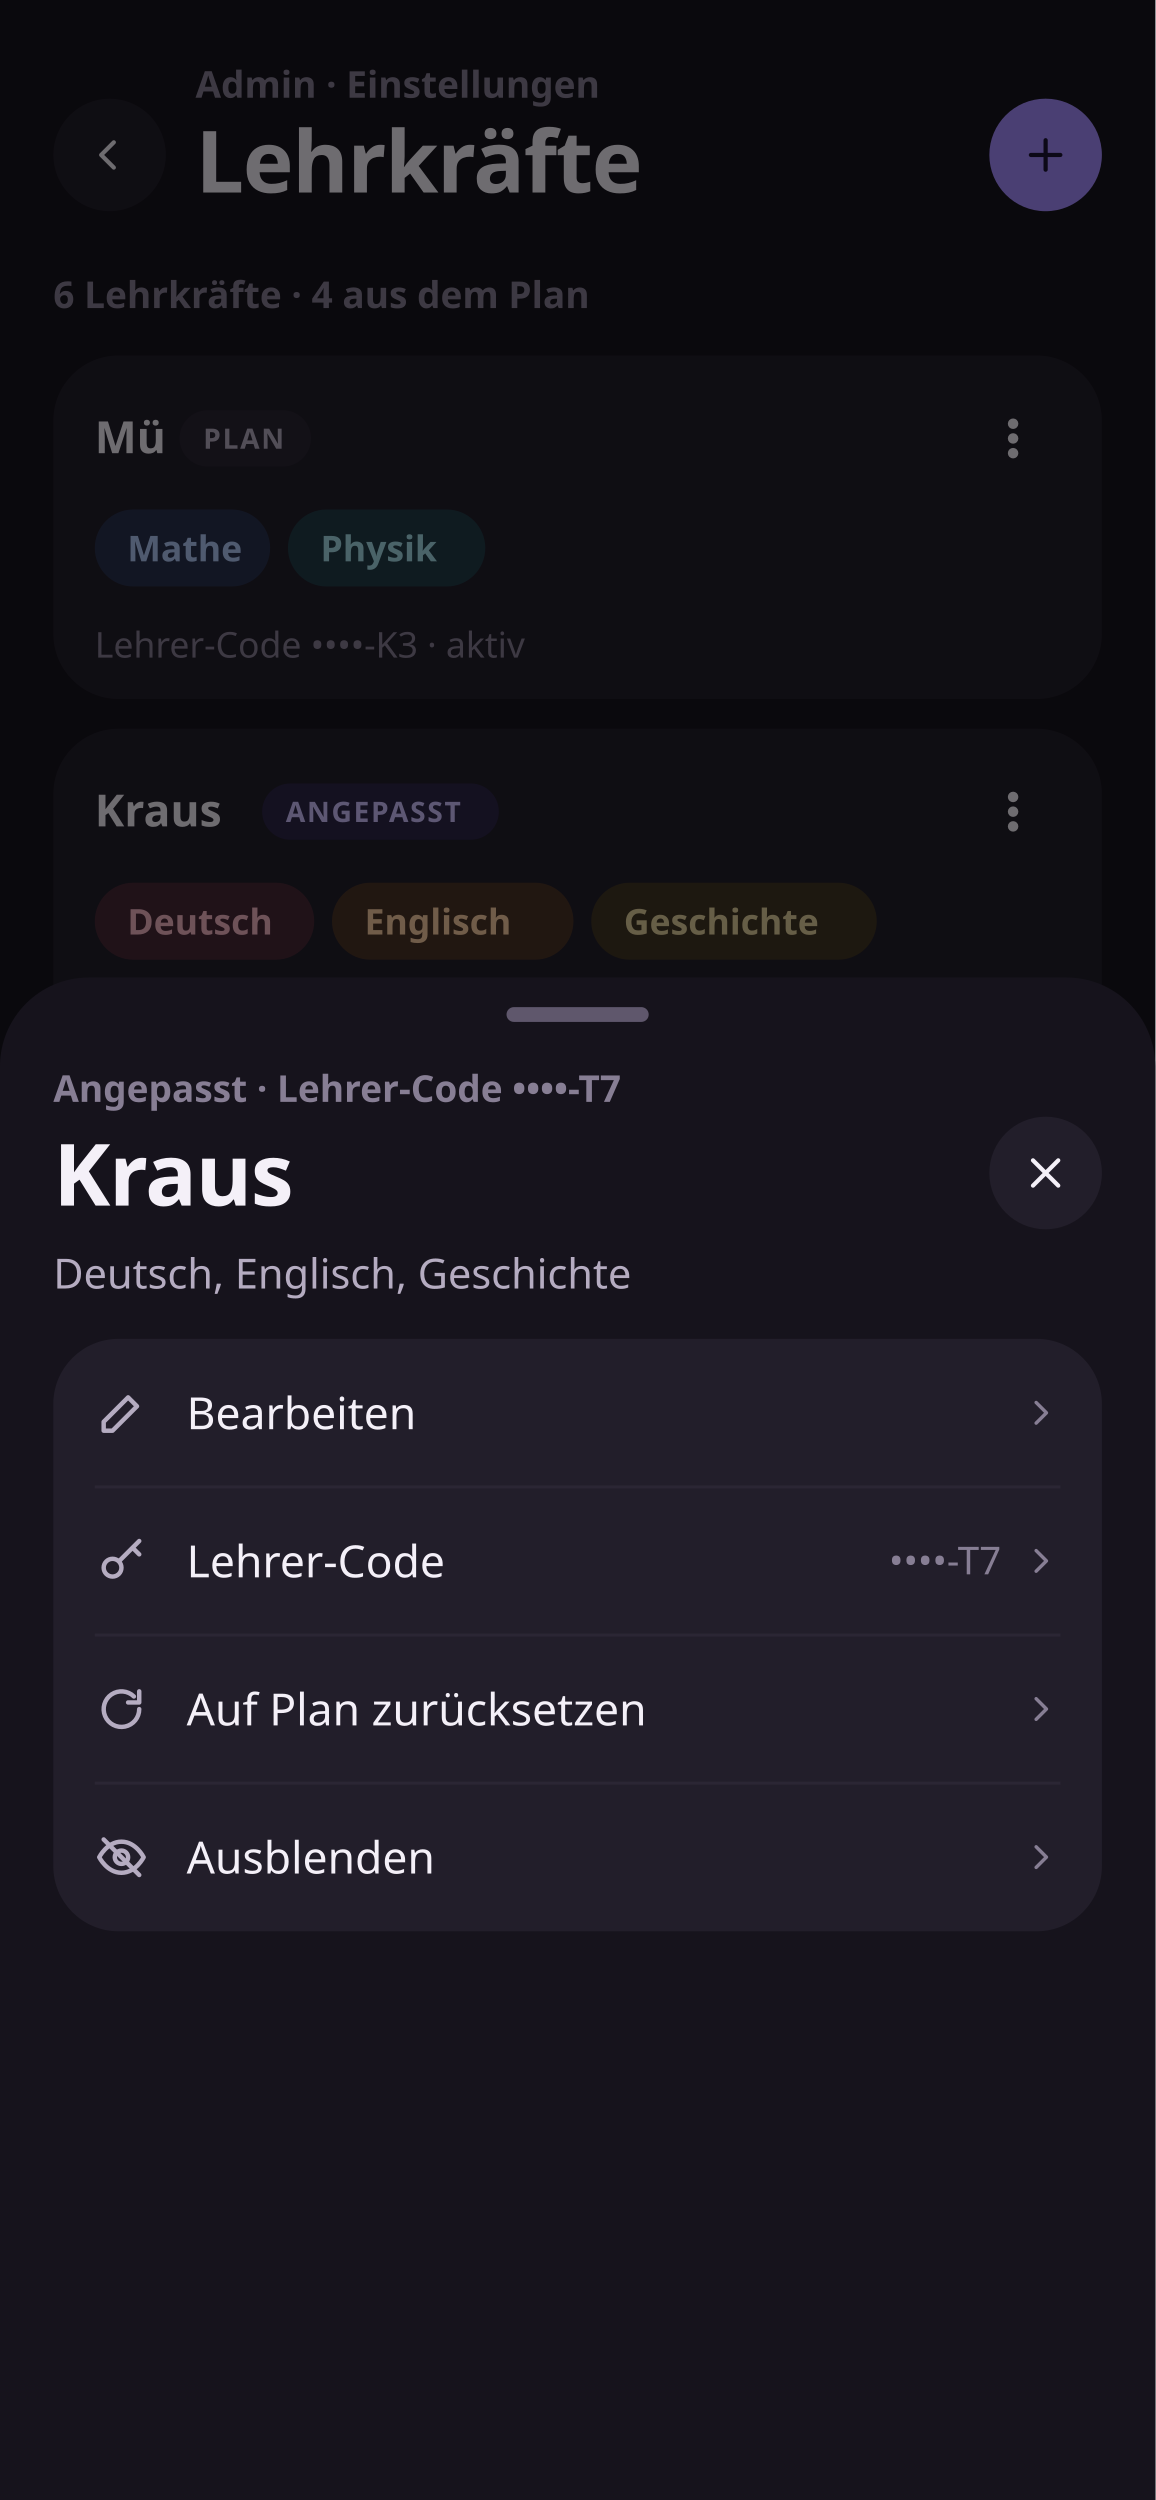
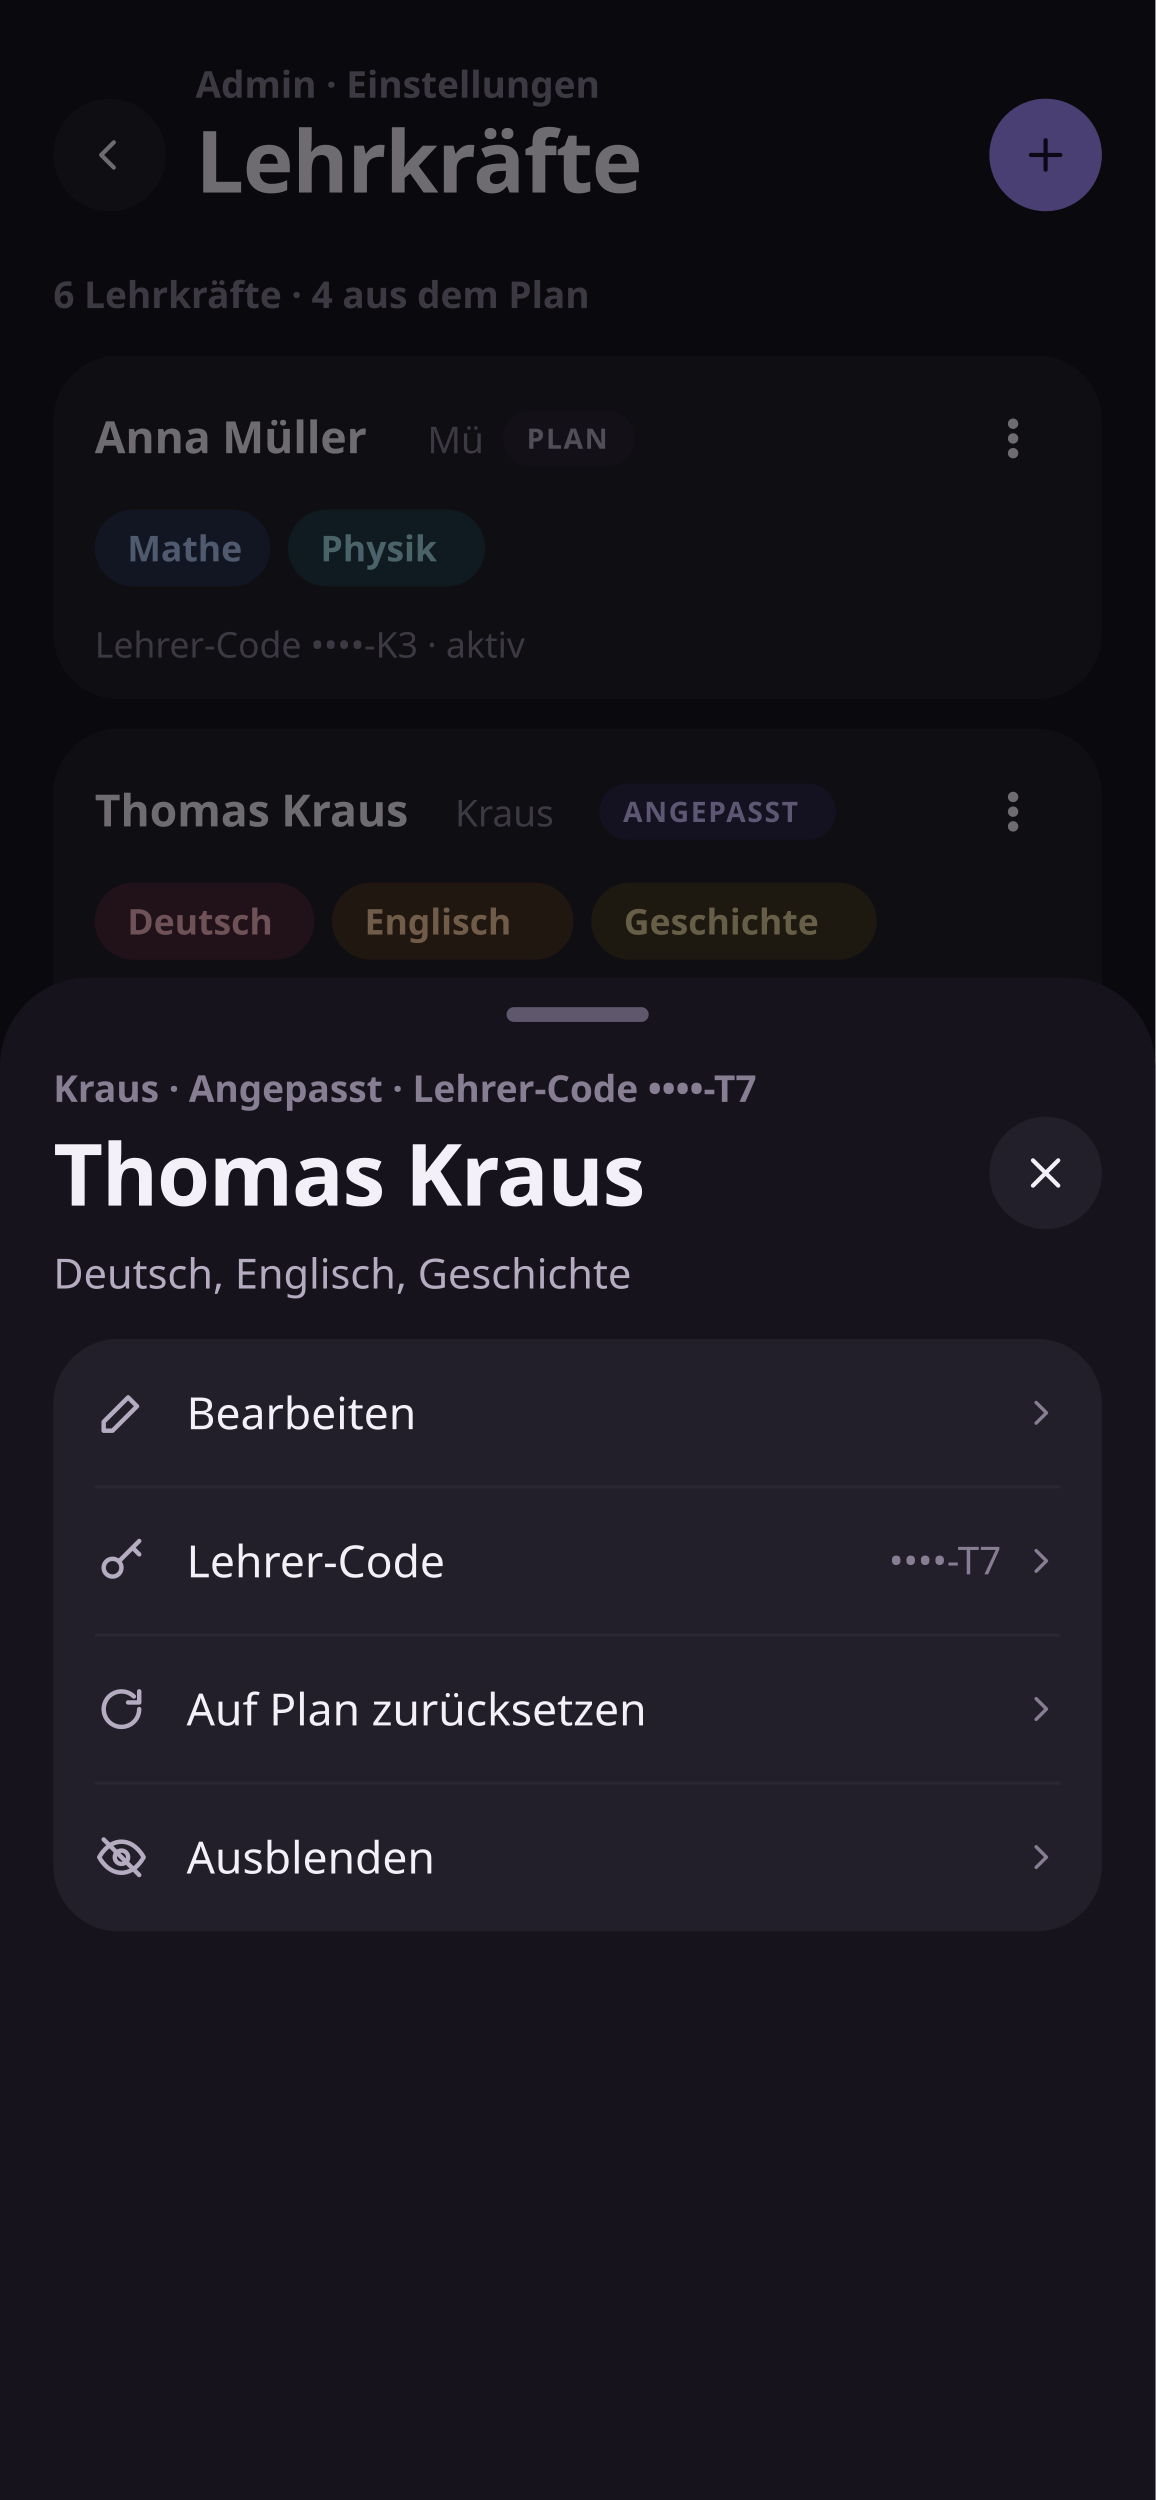
<svg xmlns="http://www.w3.org/2000/svg" width="390" height="844" viewBox="0 0 390 844">
  <defs>
    <filter id="nsh0" x="-50%" y="-50%" width="200%" height="200%">
      <feDropShadow dx="0" dy="24" stdDeviation="32" flood-color="#000000" flood-opacity="0.18" />
    </filter>
    <filter id="nsh1" x="-50%" y="-50%" width="200%" height="200%">
      <feDropShadow dx="0" dy="2" stdDeviation="4" flood-color="#000000" flood-opacity="0.06" />
    </filter>
  </defs>
  <rect x="0" y="0" width="390" height="844" fill="#16131C" />
  <rect x="0" y="0" width="390" height="844" fill="#16131C" />
  <rect x="18" y="33.31" width="38" height="38" rx="19.0" fill="#221E2A" />
  <g transform="translate(28.48 43.79) scale(0.71 0.71)" fill="none" stroke="#F4F0F8" stroke-width="2" stroke-linecap="round" stroke-linejoin="round">
    <path d="M14 6l-6 6 6 6" />
  </g>
  <text x="66" y="33" font-family="Nunito" font-size="12.5" font-weight="800" fill="#877E94" xml:space="preserve">Admin · Einstellungen</text>
  <text x="66" y="65" font-family="Nunito" font-size="29" font-weight="900" letter-spacing="-0.43" fill="#F4F0F8" xml:space="preserve">Lehrkräfte</text>
  <rect x="334" y="33.31" width="38" height="38" rx="19.0" fill="#A58BFF" />
  <g transform="translate(344.48 43.79) scale(0.71 0.71)" fill="none" stroke="#1A1333" stroke-width="2" stroke-linecap="round" stroke-linejoin="round">
    <path d="M12 5v14M5 12h14" />
  </g>
  <text x="18" y="104" font-family="Nunito" font-size="12.5" font-weight="800" fill="#877E94" xml:space="preserve">6 Lehrkräfte · 4 aus dem Plan</text>
  <g opacity="1">
    <rect x="18" y="120" width="354" height="116" rx="22" fill="#221E2A" />
-     <text x="32" y="153" font-family="Nunito" font-size="15" font-weight="700" fill="#F4F0F8" xml:space="preserve">Mü</text>
-     <rect x="60.6" y="138.5" width="44.4" height="19" rx="9.5" fill="#2A2533" />
-     <text x="68.6" y="151.5" font-family="Nunito" font-size="9.5" font-weight="800" letter-spacing="0.57" fill="#B5ACC1" xml:space="preserve">PLAN</text>
+     <text x="32" y="153" font-family="Nunito" font-size="15" font-weight="700" fill="#F4F0F8" xml:space="preserve">Anna Müller</text>
+     <text x="144.3" y="153" font-family="Nunito" font-size="12.5" font-weight="400" fill="#877E94" xml:space="preserve">Mü</text>
+     <rect x="169.8" y="138.5" width="44.4" height="19" rx="9.5" fill="#2A2533" />
+     <text x="177.8" y="151.5" font-family="Nunito" font-size="9.5" font-weight="800" letter-spacing="0.57" fill="#B5ACC1" xml:space="preserve">PLAN</text>
    <rect x="326" y="132" width="32" height="32" rx="16" fill="#221E2A" />
    <g transform="translate(333.5 139.5) scale(0.71 0.71)" fill="#F4F0F8" stroke="#F4F0F8" stroke-width="2" stroke-linecap="round" stroke-linejoin="round">
      <circle cx="12" cy="5" r="1.5" />
      <circle cx="12" cy="12" r="1.5" />
      <circle cx="12" cy="19" r="1.5" />
    </g>
    <rect x="32" y="172" width="59.2" height="26" rx="13" fill="#28314E" />
    <text x="43" y="189.5" font-family="Nunito" font-size="12" font-weight="700" fill="#B0C8F6" xml:space="preserve">Mathe</text>
    <rect x="97.2" y="172" width="66.64" height="26" rx="13" fill="#223B47" />
    <text x="108.2" y="189.5" font-family="Nunito" font-size="12" font-weight="700" fill="#A4DCE6" xml:space="preserve">Physik</text>
    <text x="32" y="222" font-family="Nunito" font-size="12" font-weight="400" fill="#877E94" xml:space="preserve">Lehrer-Code ••••-K3 · aktiv</text>
  </g>
  <g opacity="1">
    <rect x="18" y="246" width="354" height="116" rx="22" fill="#221E2A" />
-     <text x="32" y="279" font-family="Nunito" font-size="15" font-weight="700" fill="#F4F0F8" xml:space="preserve">Kraus</text>
-     <rect x="88.5" y="264.5" width="79.9" height="19" rx="9.5" fill="#2C2548" />
-     <text x="96.5" y="277.5" font-family="Nunito" font-size="9.5" font-weight="800" letter-spacing="0.57" fill="#CFC2FF" xml:space="preserve">ANGEPASST</text>
+     <text x="32" y="279" font-family="Nunito" font-size="15" font-weight="700" fill="#F4F0F8" xml:space="preserve">Thomas Kraus</text>
+     <text x="153.6" y="279" font-family="Nunito" font-size="12.5" font-weight="400" fill="#877E94" xml:space="preserve">Kraus</text>
+     <rect x="202.35" y="264.5" width="79.9" height="19" rx="9.5" fill="#2C2548" />
+     <text x="210.35" y="277.5" font-family="Nunito" font-size="9.5" font-weight="800" letter-spacing="0.57" fill="#CFC2FF" xml:space="preserve">ANGEPASST</text>
    <rect x="326" y="258" width="32" height="32" rx="16" fill="#221E2A" />
    <g transform="translate(333.5 265.5) scale(0.71 0.71)" fill="#F4F0F8" stroke="#F4F0F8" stroke-width="2" stroke-linecap="round" stroke-linejoin="round">
      <circle cx="12" cy="5" r="1.5" />
      <circle cx="12" cy="12" r="1.5" />
      <circle cx="12" cy="19" r="1.5" />
    </g>
    <rect x="32" y="298" width="74.08" height="26" rx="13" fill="#482836" />
    <text x="43" y="315.5" font-family="Nunito" font-size="12" font-weight="700" fill="#F3B5C4" xml:space="preserve">Deutsch</text>
    <rect x="112.08" y="298" width="81.52" height="26" rx="13" fill="#4A3326" />
    <text x="123.08" y="315.5" font-family="Nunito" font-size="12" font-weight="700" fill="#F8CCA2" xml:space="preserve">Englisch</text>
    <rect x="199.6" y="298" width="96.4" height="26" rx="13" fill="#403523" />
    <text x="210.6" y="315.5" font-family="Nunito" font-size="12" font-weight="700" fill="#E3D09D" xml:space="preserve">Geschichte</text>
    <text x="32" y="348" font-family="Nunito" font-size="12" font-weight="400" fill="#877E94" xml:space="preserve">Lehrer-Code ••••-T7 · aktiv</text>
  </g>
  <g opacity="1">
    <rect x="18" y="372" width="354" height="116" rx="22" fill="#221E2A" />
    <text x="32" y="405" font-family="Nunito" font-size="15" font-weight="700" fill="#F4F0F8" xml:space="preserve">Weber</text>
    <rect x="88.5" y="390.5" width="44.4" height="19" rx="9.5" fill="#2A2533" />
    <text x="96.5" y="403.5" font-family="Nunito" font-size="9.5" font-weight="800" letter-spacing="0.57" fill="#B5ACC1" xml:space="preserve">PLAN</text>
    <rect x="326" y="384" width="32" height="32" rx="16" fill="#221E2A" />
    <g transform="translate(333.5 391.5) scale(0.71 0.71)" fill="#F4F0F8" stroke="#F4F0F8" stroke-width="2" stroke-linecap="round" stroke-linejoin="round">
      <circle cx="12" cy="5" r="1.5" />
      <circle cx="12" cy="12" r="1.5" />
      <circle cx="12" cy="19" r="1.5" />
    </g>
    <rect x="32" y="424" width="81.52" height="26" rx="13" fill="#4A3326" />
    <text x="43" y="441.5" font-family="Nunito" font-size="12" font-weight="700" fill="#F8CCA2" xml:space="preserve">Englisch</text>
    <text x="32" y="474" font-family="Nunito" font-size="12" font-weight="400" fill="#877E94" xml:space="preserve">Kein Lehrer-Code</text>
  </g>
  <g opacity="1">
    <rect x="18" y="498" width="354" height="116" rx="22" fill="#221E2A" />
-     <text x="32" y="531" font-family="Nunito" font-size="15" font-weight="700" fill="#F4F0F8" xml:space="preserve">Lenz</text>
-     <rect x="79.2" y="516.5" width="51.5" height="19" rx="9.5" fill="#A58BFF" />
-     <text x="87.2" y="529.5" font-family="Nunito" font-size="9.5" font-weight="800" letter-spacing="0.57" fill="#1A1333" xml:space="preserve">EIGEN</text>
+     <text x="32" y="531" font-family="Nunito" font-size="15" font-weight="700" fill="#F4F0F8" xml:space="preserve">Sabine Lenz</text>
+     <text x="144.3" y="531" font-family="Nunito" font-size="12.5" font-weight="400" fill="#877E94" xml:space="preserve">Lenz</text>
+     <rect x="185.3" y="516.5" width="51.5" height="19" rx="9.5" fill="#A58BFF" />
+     <text x="193.3" y="529.5" font-family="Nunito" font-size="9.5" font-weight="800" letter-spacing="0.57" fill="#1A1333" xml:space="preserve">EIGEN</text>
    <rect x="326" y="510" width="32" height="32" rx="16" fill="#221E2A" />
    <g transform="translate(333.5 517.5) scale(0.71 0.71)" fill="#F4F0F8" stroke="#F4F0F8" stroke-width="2" stroke-linecap="round" stroke-linejoin="round">
      <circle cx="12" cy="5" r="1.5" />
      <circle cx="12" cy="12" r="1.5" />
      <circle cx="12" cy="19" r="1.5" />
    </g>
    <rect x="32" y="550" width="59.2" height="26" rx="13" fill="#2F313E" />
    <text x="43" y="567.5" font-family="Nunito" font-size="12" font-weight="700" fill="#BFC7D5" xml:space="preserve">Sport</text>
    <rect x="97.2" y="550" width="81.52" height="26" rx="13" fill="#253B35" />
    <text x="108.2" y="567.5" font-family="Nunito" font-size="12" font-weight="700" fill="#AADCC2" xml:space="preserve">Biologie</text>
    <text x="32" y="600" font-family="Nunito" font-size="12" font-weight="400" fill="#877E94" xml:space="preserve">Lehrer-Code ••••-P2 · aktiv</text>
  </g>
  <g opacity="0.55">
    <rect x="18" y="624" width="354" height="116" rx="22" fill="#221E2A" />
    <text x="32" y="657" font-family="Nunito" font-size="15" font-weight="700" fill="#F4F0F8" xml:space="preserve">Vogt</text>
    <rect x="79.2" y="642.5" width="101.2" height="19" rx="9.5" fill="#2A2533" />
    <text x="87.2" y="655.5" font-family="Nunito" font-size="9.5" font-weight="800" letter-spacing="0.57" fill="#877E94" xml:space="preserve">AUSGEBLENDET</text>
    <rect x="326" y="636" width="32" height="32" rx="16" fill="#221E2A" />
    <g transform="translate(333.5 643.5) scale(0.71 0.71)" fill="#F4F0F8" stroke="#F4F0F8" stroke-width="2" stroke-linecap="round" stroke-linejoin="round">
      <circle cx="12" cy="5" r="1.5" />
      <circle cx="12" cy="12" r="1.5" />
      <circle cx="12" cy="19" r="1.5" />
    </g>
    <rect x="32" y="676" width="66.64" height="26" rx="13" fill="#223B47" />
    <text x="43" y="693.5" font-family="Nunito" font-size="12" font-weight="700" fill="#A4DCE6" xml:space="preserve">Physik</text>
    <text x="32" y="726" font-family="Nunito" font-size="12" font-weight="400" fill="#877E94" xml:space="preserve">Kein Lehrer-Code</text>
  </g>
  <rect x="0" y="0" width="390" height="844" fill="#000000" fill-opacity="0.55" />
  <rect x="0" y="330" width="390" height="544" rx="30" fill="#16131C" />
  <rect x="171" y="340" width="48" height="5" rx="2.5" fill="#5F576C" />
-   <text x="18" y="372" font-family="Nunito" font-size="12.5" font-weight="800" fill="#877E94" xml:space="preserve">Angepasst · Lehrer-Code ••••-T7</text>
-   <text x="18" y="407" font-family="Nunito" font-size="29" font-weight="900" letter-spacing="-0.43" fill="#F4F0F8" xml:space="preserve">Kraus</text>
+   <text x="18" y="372" font-family="Nunito" font-size="12.5" font-weight="800" fill="#877E94" xml:space="preserve">Kraus · Angepasst · Lehrer-Code ••••-T7</text>
+   <text x="18" y="407" font-family="Nunito" font-size="29" font-weight="900" letter-spacing="-0.43" fill="#F4F0F8" xml:space="preserve">Thomas Kraus</text>
  <rect x="334" y="377" width="38" height="38" rx="19.0" fill="#221E2A" />
  <g transform="translate(344.48 387.48) scale(0.71 0.71)" fill="none" stroke="#F4F0F8" stroke-width="2" stroke-linecap="round" stroke-linejoin="round">
    <path d="M6 6l12 12M18 6L6 18" />
  </g>
  <text x="18" y="435" font-family="Nunito" font-size="14" font-weight="400" fill="#B5ACC1" xml:space="preserve">Deutsch, Englisch, Geschichte</text>
  <rect x="18" y="452" width="354" height="200" rx="22" fill="#221E2A" />
  <g transform="translate(32 468.0) scale(0.75 0.75)" fill="none" stroke="#B5ACC1" stroke-width="2" stroke-linecap="round" stroke-linejoin="round">
    <path d="M4 20h4L19 9l-4-4L4 16v4z" />
  </g>
  <text x="63" y="482.5" font-family="Nunito" font-size="15" font-weight="400" fill="#F4F0F8" xml:space="preserve">Bearbeiten</text>
  <text x="338" y="481.5" font-family="Nunito" font-size="13" font-weight="400" fill="#877E94" text-anchor="end" xml:space="preserve" />
  <g transform="translate(344 470.0) scale(0.58 0.58)" fill="none" stroke="#877E94" stroke-width="2" stroke-linecap="round" stroke-linejoin="round">
    <path d="M10 6l6 6-6 6" />
  </g>
  <line x1="32" y1="502" x2="358" y2="502" stroke="#2B2634" stroke-width="1" />
  <g transform="translate(32 518.0) scale(0.75 0.75)" fill="none" stroke="#B5ACC1" stroke-width="2" stroke-linecap="round" stroke-linejoin="round">
    <circle cx="8" cy="15" r="4" />
    <path d="M11 12l9-9M17 6l3 3" />
  </g>
  <text x="63" y="532.5" font-family="Nunito" font-size="15" font-weight="400" fill="#F4F0F8" xml:space="preserve">Lehrer-Code</text>
  <text x="338" y="531.5" font-family="Nunito" font-size="13" font-weight="400" fill="#877E94" text-anchor="end" xml:space="preserve">••••-T7</text>
  <g transform="translate(344 520.0) scale(0.58 0.58)" fill="none" stroke="#877E94" stroke-width="2" stroke-linecap="round" stroke-linejoin="round">
    <path d="M10 6l6 6-6 6" />
  </g>
  <line x1="32" y1="552" x2="358" y2="552" stroke="#2B2634" stroke-width="1" />
  <g transform="translate(32 568.0) scale(0.75 0.75)" fill="none" stroke="#B5ACC1" stroke-width="2" stroke-linecap="round" stroke-linejoin="round">
    <path d="M20 12a8 8 0 1 1-2.4-5.7M20 4v5h-5" />
  </g>
  <text x="63" y="582.5" font-family="Nunito" font-size="15" font-weight="400" fill="#F4F0F8" xml:space="preserve">Auf Plan zurücksetzen</text>
  <text x="338" y="581.5" font-family="Nunito" font-size="13" font-weight="400" fill="#877E94" text-anchor="end" xml:space="preserve" />
  <g transform="translate(344 570.0) scale(0.58 0.58)" fill="none" stroke="#877E94" stroke-width="2" stroke-linecap="round" stroke-linejoin="round">
    <path d="M10 6l6 6-6 6" />
  </g>
  <line x1="32" y1="602" x2="358" y2="602" stroke="#2B2634" stroke-width="1" />
  <g transform="translate(32 618.0) scale(0.75 0.75)" fill="none" stroke="#B5ACC1" stroke-width="2" stroke-linecap="round" stroke-linejoin="round">
    <path d="M2 12s3.5-7 10-7 10 7 10 7-3.5 7-10 7S2 12 2 12z" />
    <circle cx="12" cy="12" r="3" />
    <path d="M4 4l16 16" />
  </g>
  <text x="63" y="632.5" font-family="Nunito" font-size="15" font-weight="400" fill="#F4F0F8" xml:space="preserve">Ausblenden</text>
  <text x="338" y="631.5" font-family="Nunito" font-size="13" font-weight="400" fill="#877E94" text-anchor="end" xml:space="preserve" />
  <g transform="translate(344 620.0) scale(0.58 0.58)" fill="none" stroke="#877E94" stroke-width="2" stroke-linecap="round" stroke-linejoin="round">
    <path d="M10 6l6 6-6 6" />
  </g>
</svg>
